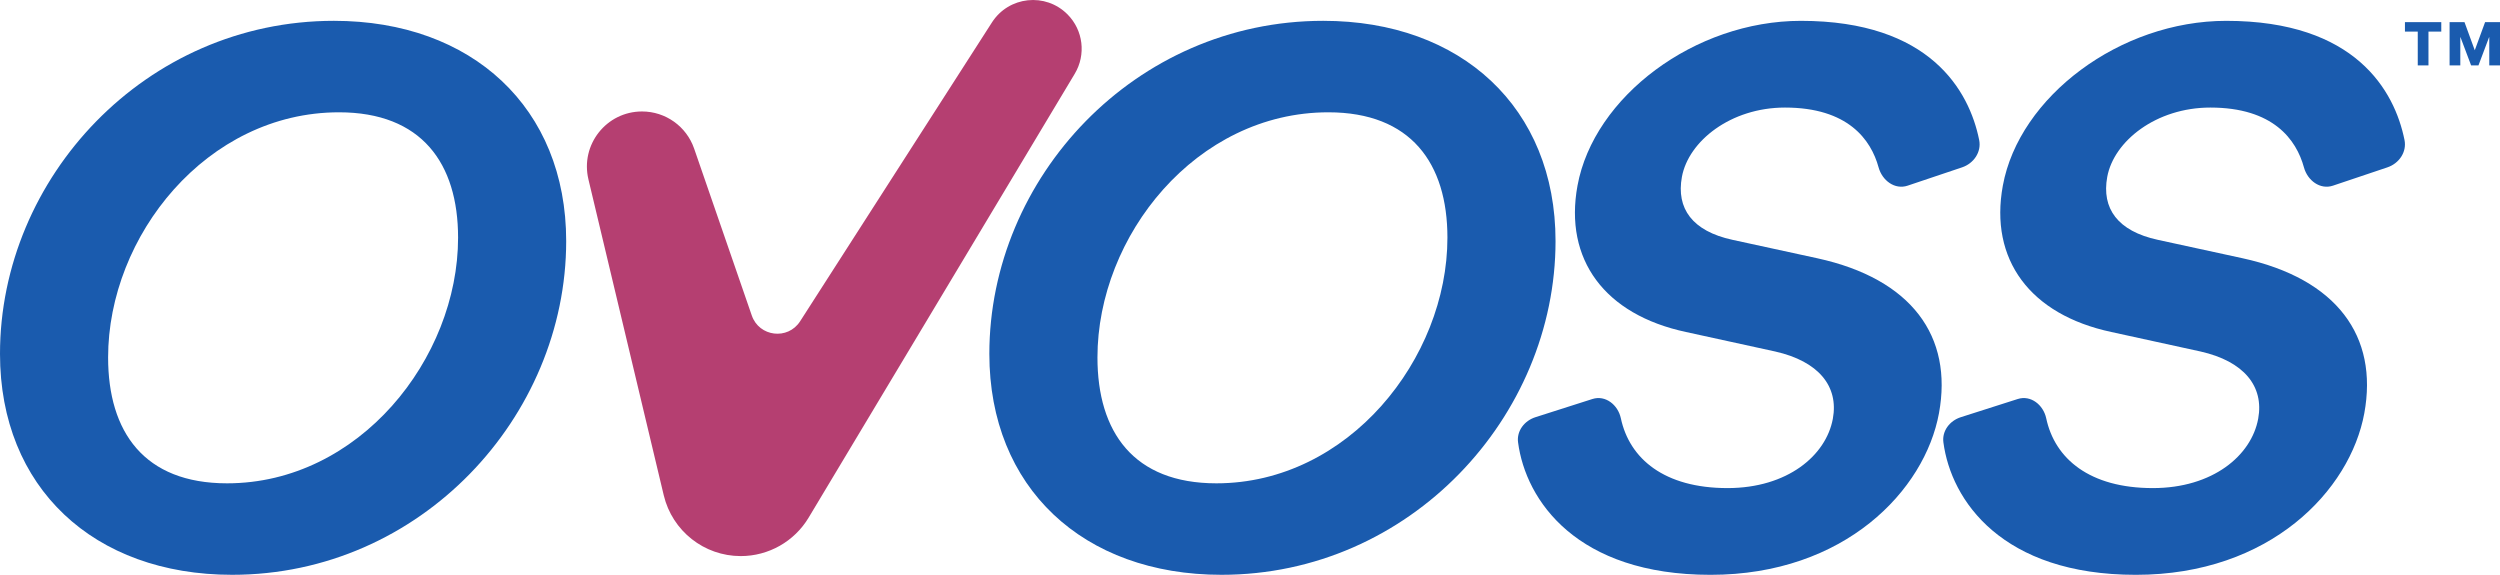
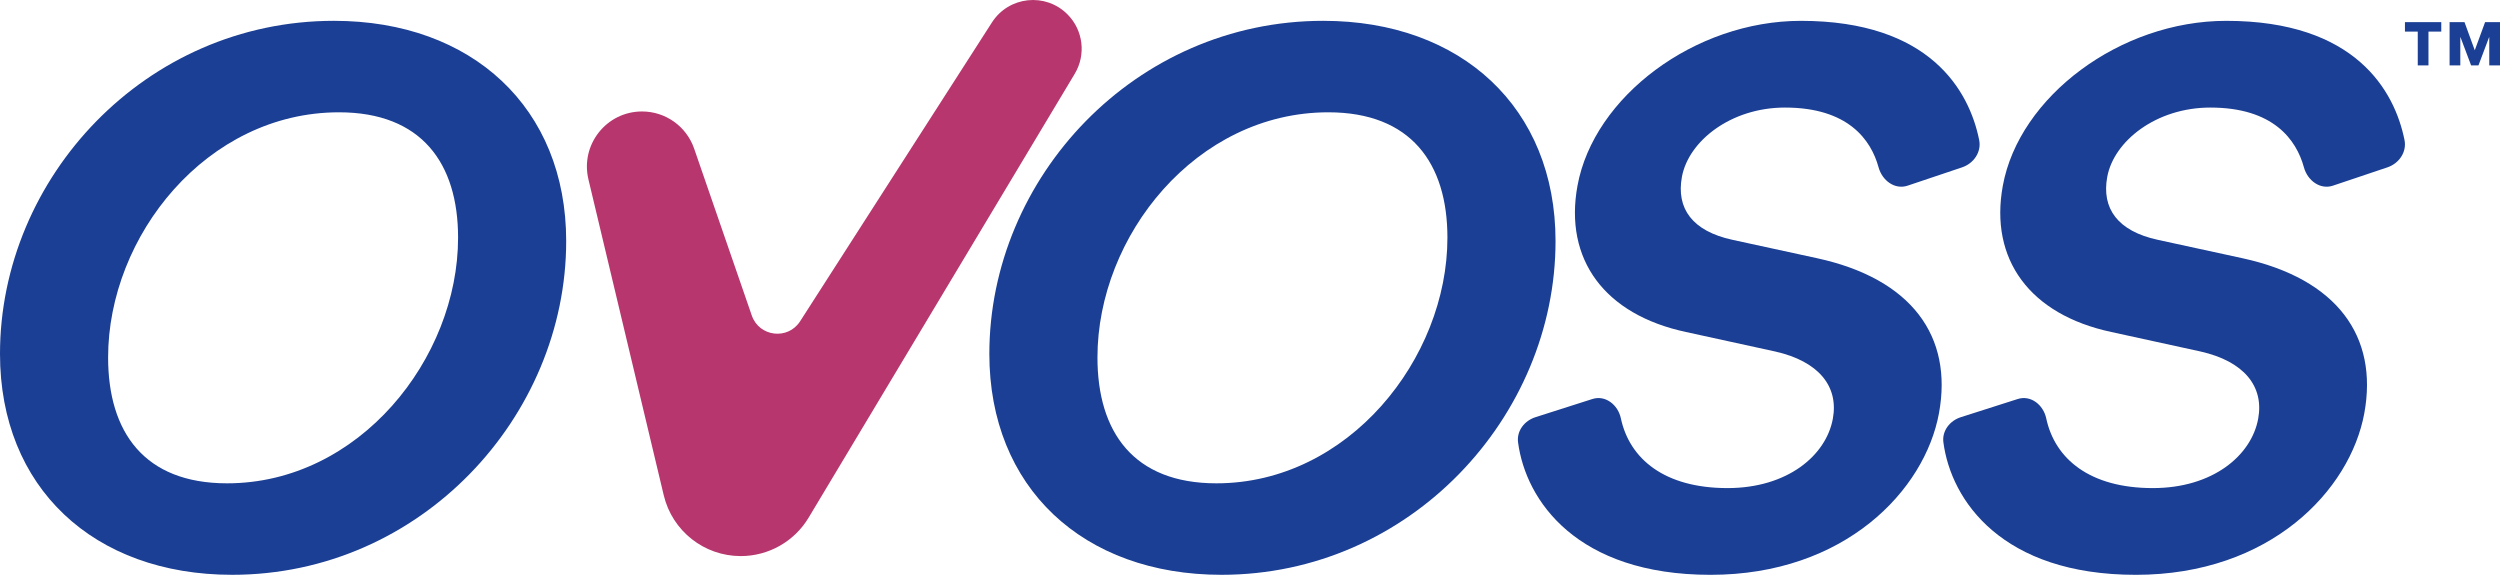
<svg xmlns="http://www.w3.org/2000/svg" width="136.368" height="31.355" viewBox="0 0 136.368 31.355">
  <g>
-     <path fill="#1A5BAE" d="M30.884,13.150C30.884,22.746 22.935,31.354 12.663,31.354C5.102,31.354 0.000,26.587 0.000,19.302C0.000,9.697 7.933,1.136 18.214,1.136C25.746,1.136 30.884,5.881 30.884,13.150ZM24.987,12.963C24.987,8.905 22.995,6.126 18.492,6.126C11.277,6.126 5.897,12.874 5.897,19.496C5.897,23.561 7.860,26.364 12.385,26.364C19.579,26.364 24.987,19.566 24.987,12.963Z" />
-     <path fill="#B53F71" d="M40.405,30.333L40.405,30.333C38.407,30.333 36.670,28.961 36.206,27.017L32.097,9.784C31.647,7.895 33.079,6.080 35.021,6.080L35.021,6.080C36.303,6.080 37.444,6.893 37.863,8.105L41.008,17.210C41.410,18.374 42.978,18.562 43.644,17.525L54.108,1.223C55.027,-0.208 57.034,-0.421 58.231,0.786L58.231,0.786C59.088,1.649 59.249,2.983 58.624,4.025L44.108,28.236C43.328,29.537 41.922,30.333 40.405,30.333Z" />
-     <path fill="#1A5BAE" d="M84.850,13.150C84.850,22.746 76.901,31.354 66.629,31.354C59.068,31.354 53.966,26.587 53.966,19.302C53.966,9.698 61.898,1.136 72.179,1.136C79.711,1.136 84.850,5.881 84.850,13.150ZM78.953,12.963C78.953,8.906 76.960,6.126 72.457,6.126C65.243,6.126 59.863,12.875 59.863,19.496C59.863,23.561 61.826,26.364 66.351,26.364C73.546,26.364 78.953,19.567 78.953,12.963Z" />
-     <path fill="#1A5BAE" d="M88.413,22.816C88.885,25.027 90.785,26.624 94.229,26.624C97.495,26.624 99.608,24.851 99.977,22.840C100.303,21.067 99.196,19.706 96.830,19.173L91.972,18.111C87.525,17.163 85.309,14.150 86.048,10.126C86.939,5.275 92.441,1.137 98.235,1.137C105.287,1.137 107.418,4.961 107.958,7.635C108.091,8.293 107.661,8.915 107.025,9.129L104.056,10.127C103.355,10.363 102.668,9.845 102.472,9.132C102.057,7.616 100.801,5.867 97.366,5.867C94.406,5.867 92.102,7.699 91.743,9.650C91.428,11.367 92.306,12.607 94.503,13.082L99.126,14.087C104.278,15.212 106.536,18.346 105.765,22.543C104.994,26.740 100.636,31.355 93.305,31.355C86.009,31.355 83.225,27.308 82.806,24.129C82.723,23.505 83.155,22.948 83.754,22.757L86.861,21.765C87.574,21.537 88.257,22.085 88.413,22.816Z" />
-     <path fill="#1A5BAE" d="M111.615,22.816C112.086,25.027 113.986,26.624 117.431,26.624C120.696,26.624 122.809,24.851 123.178,22.840C123.504,21.067 122.397,19.706 120.032,19.173L115.174,18.111C110.726,17.163 108.510,14.150 109.249,10.126C110.140,5.275 115.642,1.137 121.436,1.137C128.488,1.137 130.619,4.961 131.159,7.635C131.292,8.293 130.862,8.915 130.226,9.129L127.257,10.127C126.557,10.363 125.869,9.845 125.674,9.132C125.258,7.616 124.002,5.867 120.567,5.867C117.607,5.867 115.303,7.699 114.944,9.650C114.629,11.367 115.508,12.607 117.704,13.082L122.327,14.087C127.479,15.212 129.737,18.346 128.966,22.543C128.195,26.740 123.838,31.355 116.506,31.355C109.210,31.355 106.426,27.308 106.007,24.129C105.924,23.505 106.356,22.948 106.956,22.757L110.062,21.765C110.775,21.537 111.458,22.085 111.615,22.816Z" />
-     <path fill="#1A5BAE" d="M131.882,1.722L131.183,1.722L131.183,1.207L133.165,1.207L133.165,1.722L132.466,1.722L132.466,3.567L131.882,3.567L131.882,1.722L131.882,1.722ZM133.618,1.207L134.431,1.207L134.992,2.742L135.555,1.207L136.368,1.207L136.368,3.567L135.783,3.567L135.783,2.032L135.772,2.032L135.193,3.567L134.792,3.567L134.214,2.032L134.203,2.032L134.203,3.567L133.618,3.567L133.618,1.207L133.618,1.207Z" />
+     <path fill="#1B3F94" d="M30.884,13.150C30.884,22.746 22.935,31.354 12.663,31.354C5.102,31.354 0.000,26.587 0.000,19.302C0.000,9.697 7.933,1.136 18.214,1.136C25.746,1.136 30.884,5.881 30.884,13.150ZM24.987,12.963C24.987,8.905 22.995,6.126 18.492,6.126C11.277,6.126 5.897,12.874 5.897,19.496C5.897,23.561 7.860,26.364 12.385,26.364C19.579,26.364 24.987,19.566 24.987,12.963Z" />
+     <path fill="#B7366D" d="M40.405,30.333L40.405,30.333C38.407,30.333 36.670,28.961 36.206,27.017L32.097,9.784C31.647,7.895 33.079,6.080 35.021,6.080L35.021,6.080C36.303,6.080 37.444,6.893 37.863,8.105L41.008,17.210C41.410,18.374 42.978,18.562 43.644,17.525L54.108,1.223C55.027,-0.208 57.034,-0.421 58.231,0.786L58.231,0.786C59.088,1.649 59.249,2.983 58.624,4.025L44.108,28.236C43.328,29.537 41.922,30.333 40.405,30.333Z" />
+     <path fill="#1B3F94" d="M84.850,13.150C84.850,22.746 76.901,31.354 66.629,31.354C59.068,31.354 53.966,26.587 53.966,19.302C53.966,9.698 61.898,1.136 72.179,1.136C79.711,1.136 84.850,5.881 84.850,13.150ZM78.953,12.963C78.953,8.906 76.960,6.126 72.457,6.126C65.243,6.126 59.863,12.875 59.863,19.496C59.863,23.561 61.826,26.364 66.351,26.364C73.546,26.364 78.953,19.567 78.953,12.963Z" />
+     <path fill="#1B3F94" d="M88.413,22.816C88.885,25.027 90.785,26.624 94.229,26.624C97.495,26.624 99.608,24.851 99.977,22.840C100.303,21.067 99.196,19.706 96.830,19.173L91.972,18.111C87.525,17.163 85.309,14.150 86.048,10.126C86.939,5.275 92.441,1.137 98.235,1.137C105.287,1.137 107.418,4.961 107.958,7.635C108.091,8.293 107.661,8.915 107.025,9.129L104.056,10.127C103.355,10.363 102.668,9.845 102.472,9.132C102.057,7.616 100.801,5.867 97.366,5.867C94.406,5.867 92.102,7.699 91.743,9.650C91.428,11.367 92.306,12.607 94.503,13.082L99.126,14.087C104.278,15.212 106.536,18.346 105.765,22.543C104.994,26.740 100.636,31.355 93.305,31.355C86.009,31.355 83.225,27.308 82.806,24.129C82.723,23.505 83.155,22.948 83.754,22.757L86.861,21.765C87.574,21.537 88.257,22.085 88.413,22.816Z" />
+     <path fill="#1B3F94" d="M111.615,22.816C112.086,25.027 113.986,26.624 117.431,26.624C120.696,26.624 122.809,24.851 123.178,22.840C123.504,21.067 122.397,19.706 120.032,19.173L115.174,18.111C110.726,17.163 108.510,14.150 109.249,10.126C110.140,5.275 115.642,1.137 121.436,1.137C128.488,1.137 130.619,4.961 131.159,7.635C131.292,8.293 130.862,8.915 130.226,9.129L127.257,10.127C126.557,10.363 125.869,9.845 125.674,9.132C125.258,7.616 124.002,5.867 120.567,5.867C117.607,5.867 115.303,7.699 114.944,9.650C114.629,11.367 115.508,12.607 117.704,13.082L122.327,14.087C127.479,15.212 129.737,18.346 128.966,22.543C128.195,26.740 123.838,31.355 116.506,31.355C109.210,31.355 106.426,27.308 106.007,24.129C105.924,23.505 106.356,22.948 106.956,22.757L110.062,21.765C110.775,21.537 111.458,22.085 111.615,22.816Z" />
+     <path fill="#1B3F94" d="M131.882,1.722L131.183,1.722L131.183,1.207L133.165,1.207L133.165,1.722L132.466,1.722L132.466,3.567L131.882,3.567L131.882,1.722L131.882,1.722ZM133.618,1.207L134.431,1.207L134.992,2.742L135.555,1.207L136.368,1.207L136.368,3.567L135.783,3.567L135.783,2.032L135.772,2.032L135.193,3.567L134.792,3.567L134.214,2.032L134.203,2.032L134.203,3.567L133.618,3.567L133.618,1.207L133.618,1.207Z" />
  </g>
</svg>
